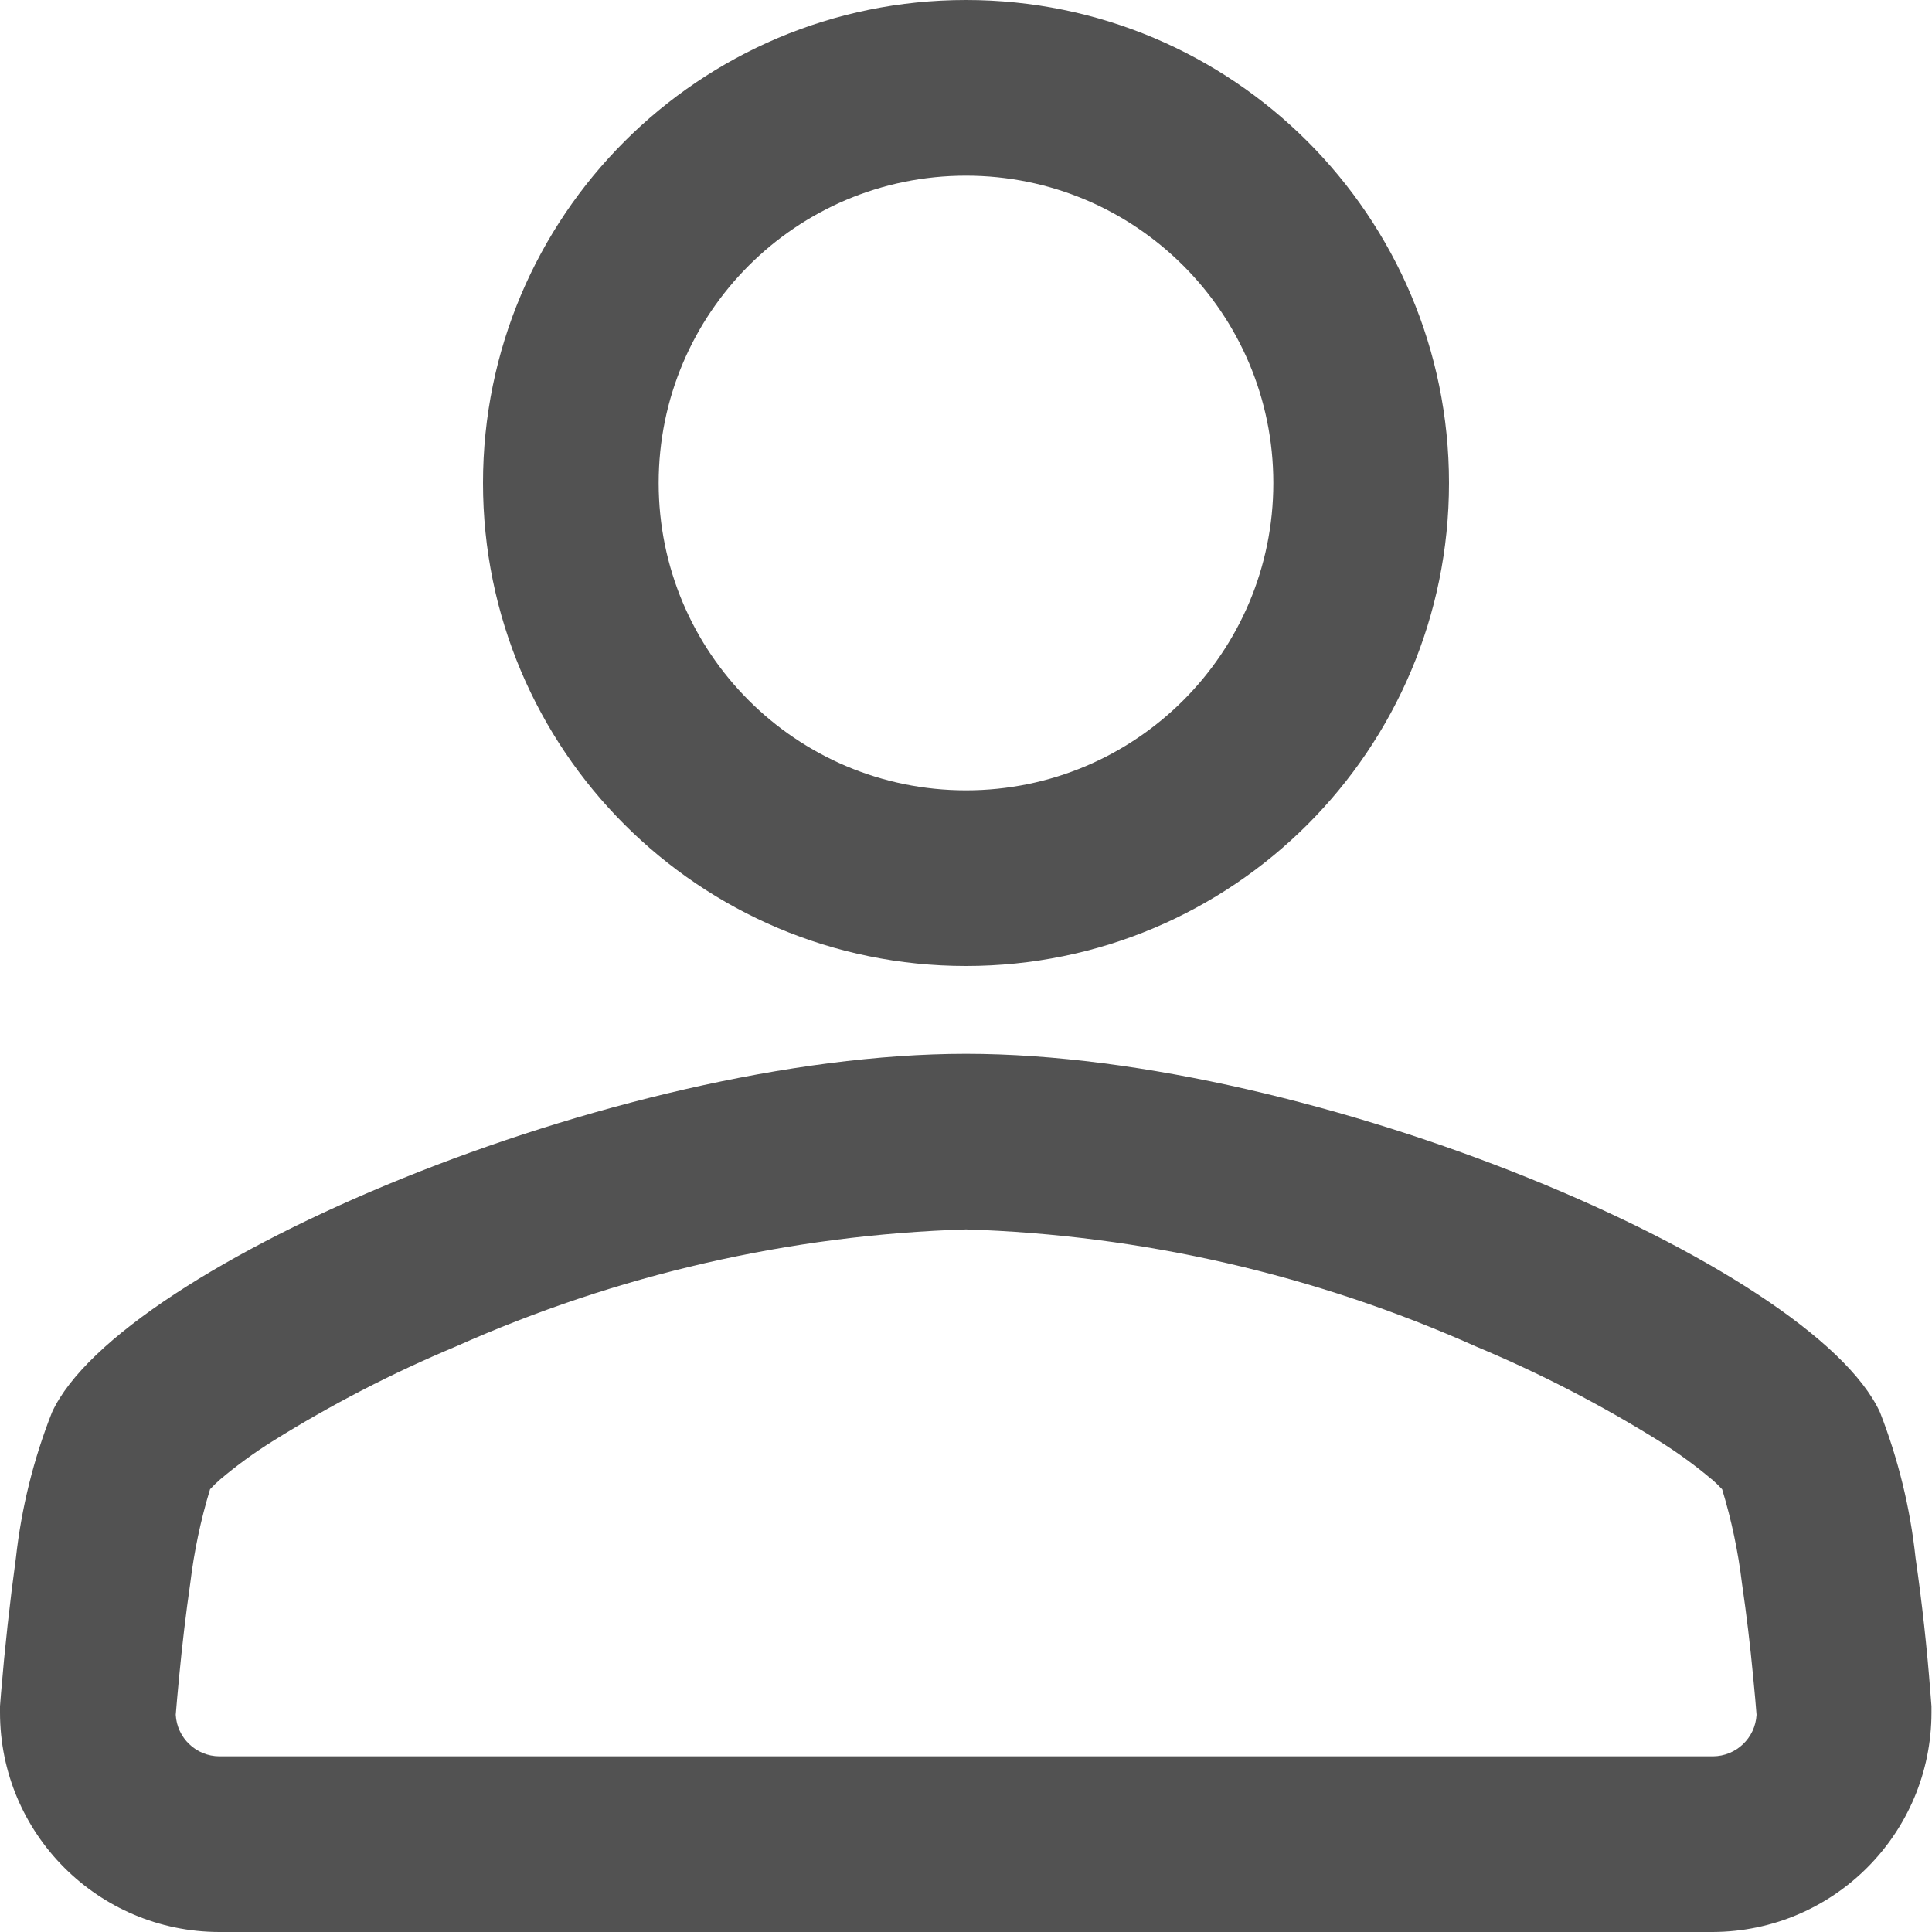
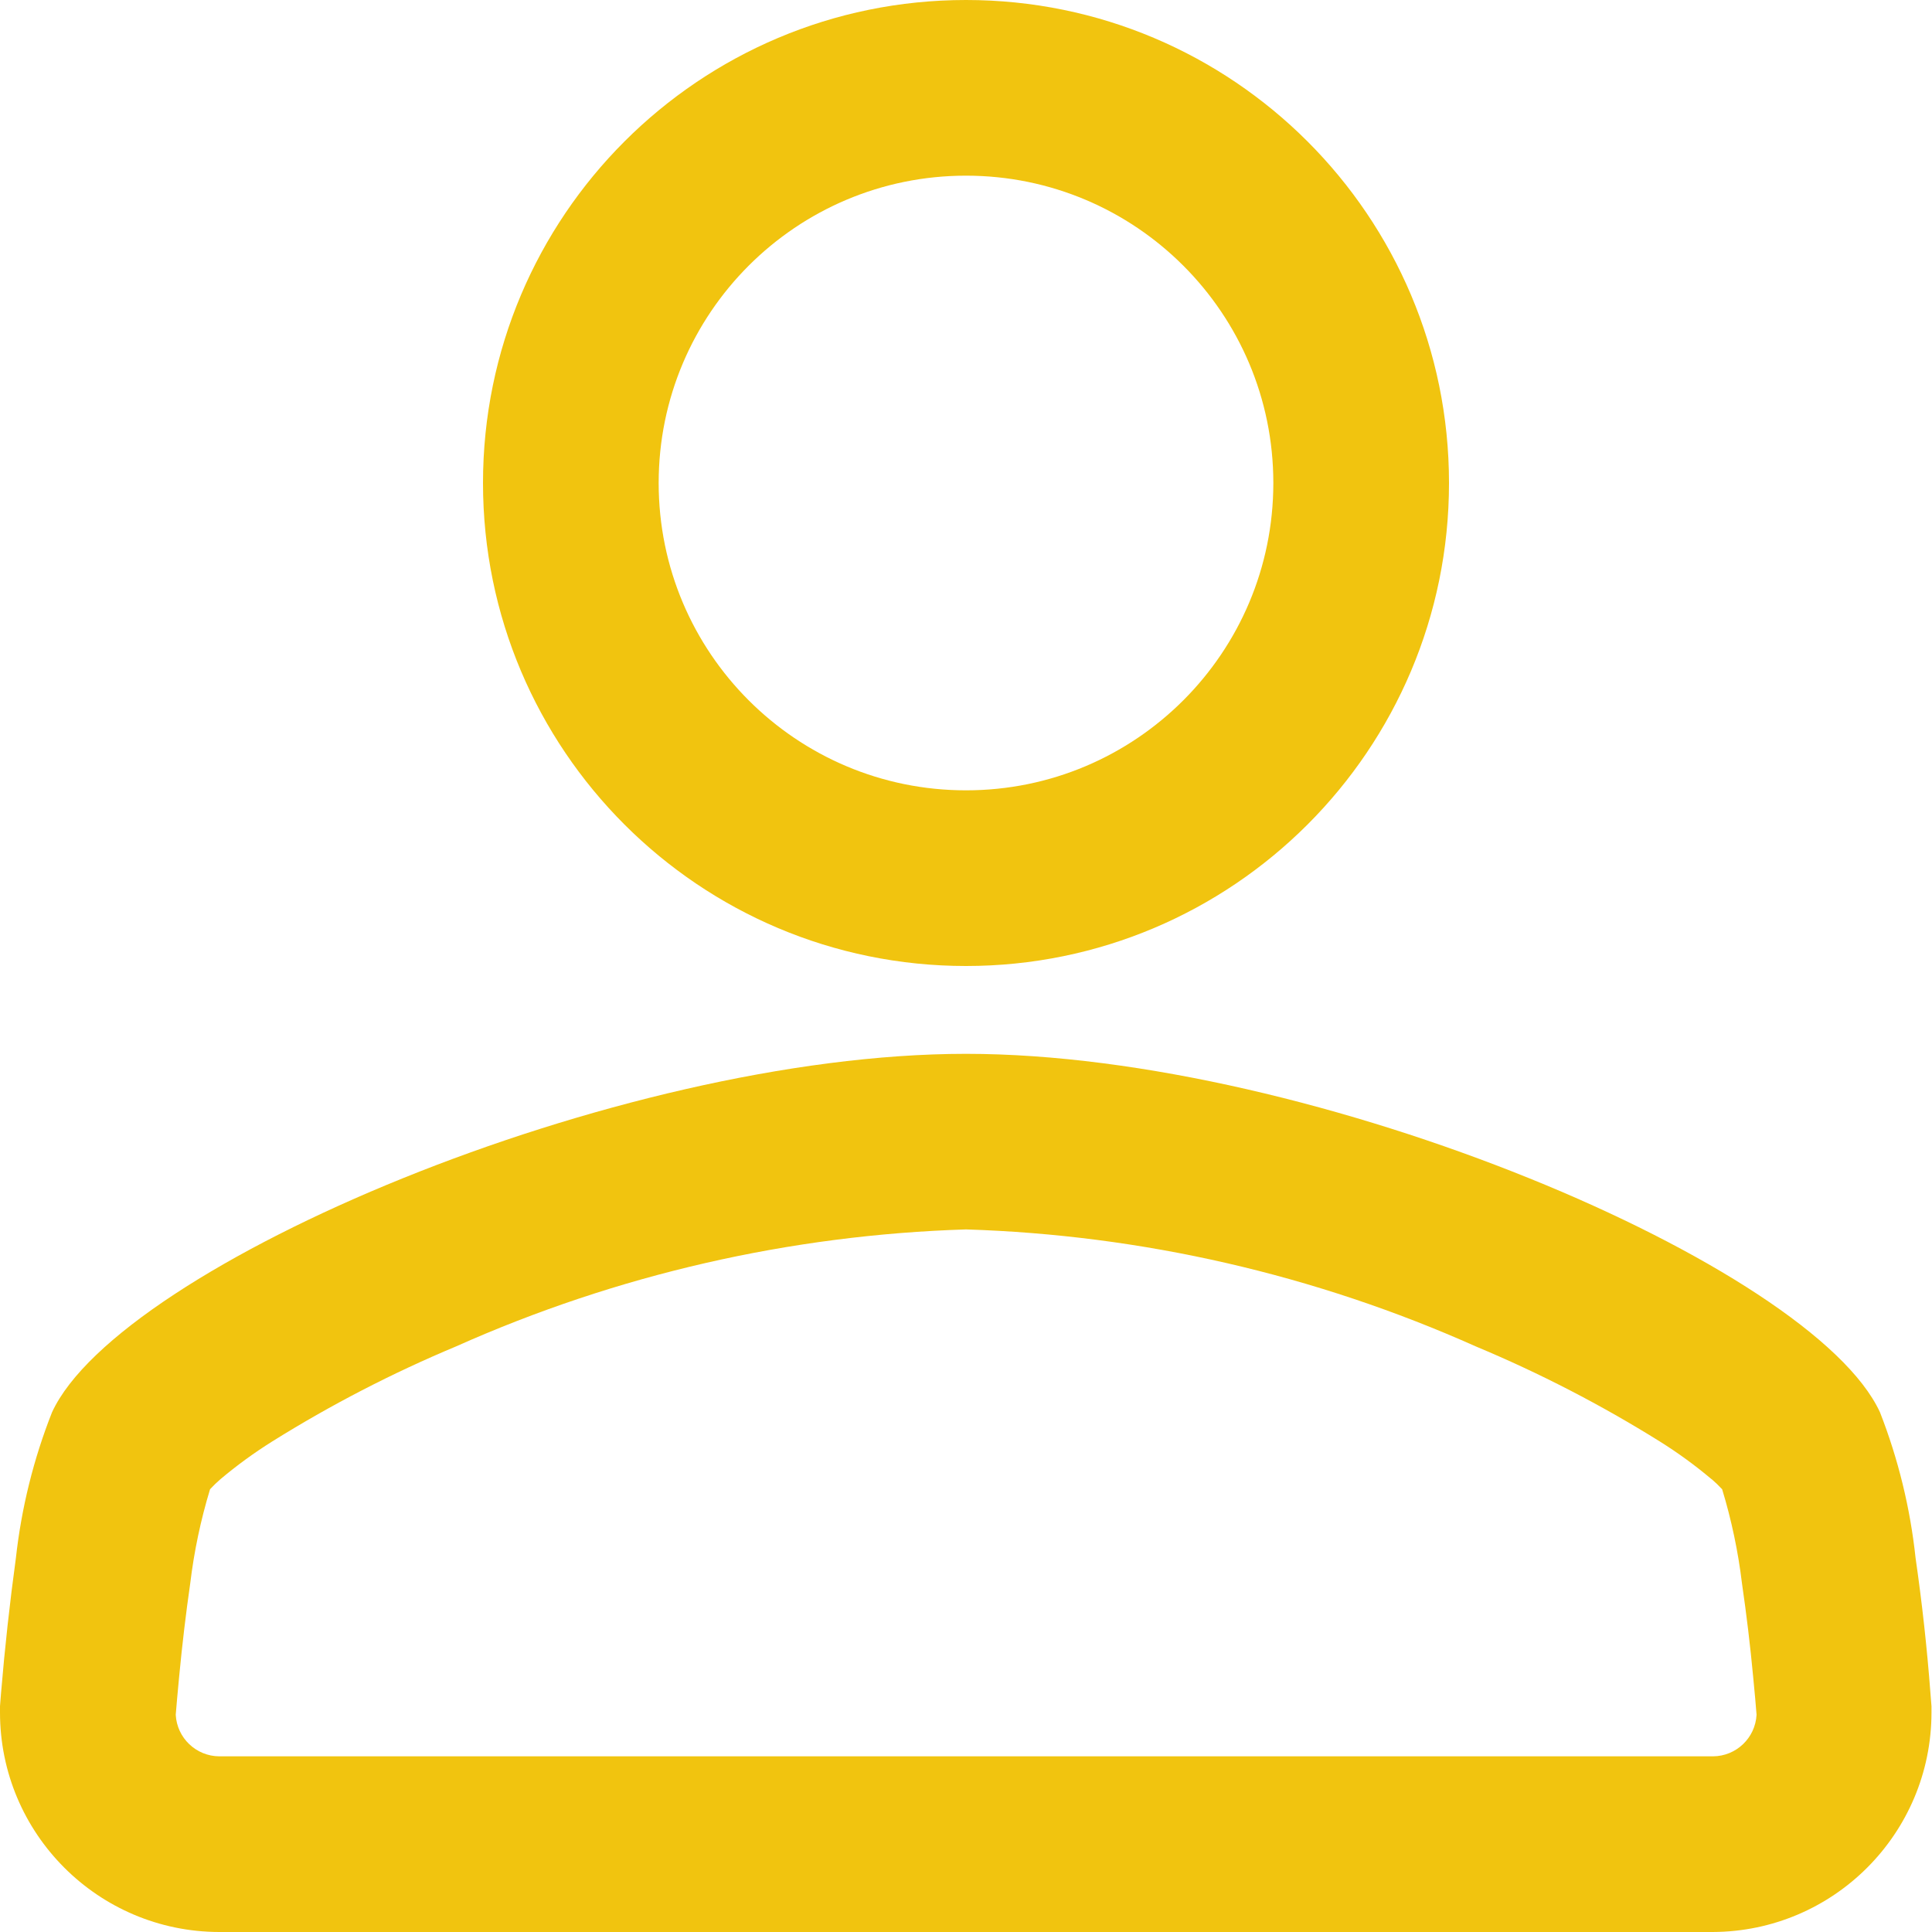
<svg xmlns="http://www.w3.org/2000/svg" viewBox="2985 623 26 26">
  <defs>
-     <style>.a{fill:#525252;}</style>
+     <style>.a{fill:#f1c40f;}</style>
  </defs>
  <path class="a" d="M15,15a6.5,6.5,0,1,1,6.5-6.5A6.5,6.5,0,0,1,15,15Zm0-2.364A4.136,4.136,0,1,0,10.864,8.5,4.136,4.136,0,0,0,15,12.636Zm12.3,8.37a7.611,7.611,0,0,1,.479,1.961q.131.906.2,1.818l.014.177,0,.084A2.955,2.955,0,0,1,25.049,28H4.951A2.955,2.955,0,0,1,2,25.045l0-.084.014-.177q.076-.912.2-1.818A7.611,7.611,0,0,1,2.7,21.006c.908-1.972,7.594-4.824,12.3-4.824S26.393,19.034,27.3,21.006Zm-2.267.9a6.083,6.083,0,0,0-.694-.506,17.177,17.177,0,0,0-2.475-1.279A18.231,18.231,0,0,0,15,18.545a18.234,18.234,0,0,0-6.864,1.575A17.177,17.177,0,0,0,5.661,21.4a6.137,6.137,0,0,0-.694.506,1.8,1.8,0,0,0-.14.135,7.383,7.383,0,0,0-.267,1.268c-.058.4-.108.824-.149,1.253-.021.221-.037.4-.046.515a.591.591,0,0,0,.587.559h20.1a.591.591,0,0,0,.587-.559c-.009-.115-.024-.294-.046-.514q-.059-.628-.15-1.253a7.383,7.383,0,0,0-.267-1.268,1.68,1.68,0,0,0-.14-.135Z" transform="translate(2983 621)" />
</svg>
